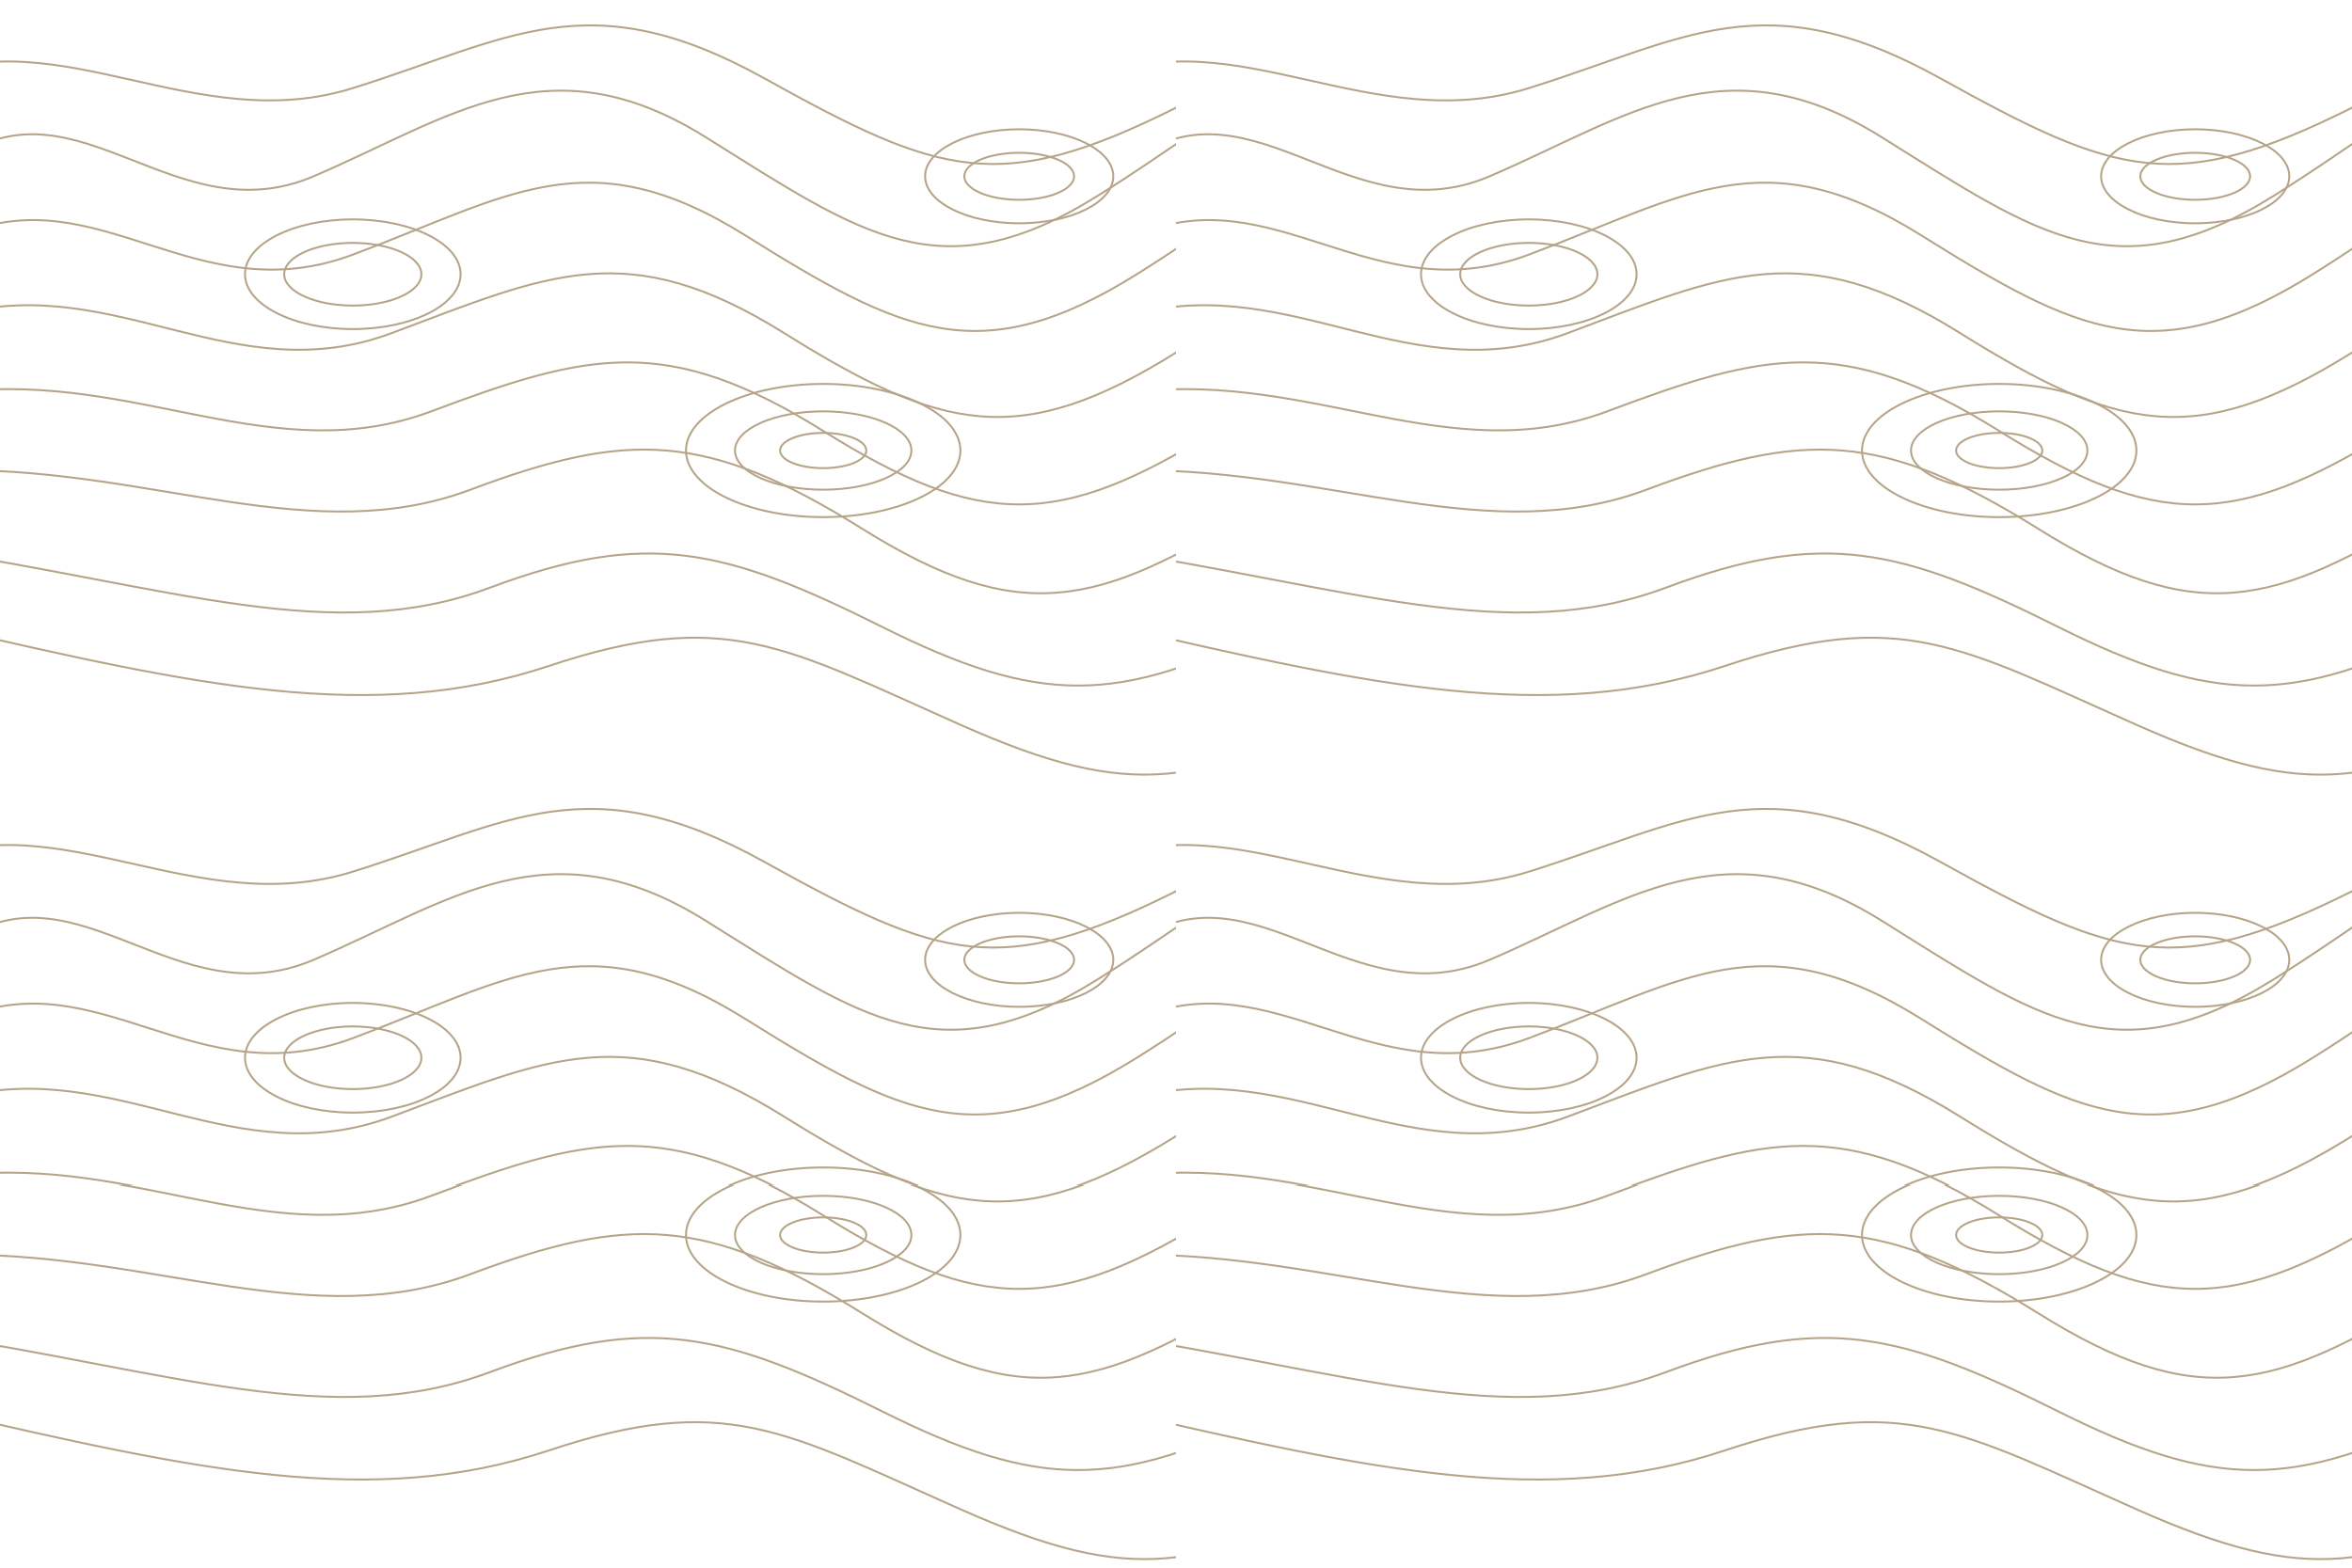
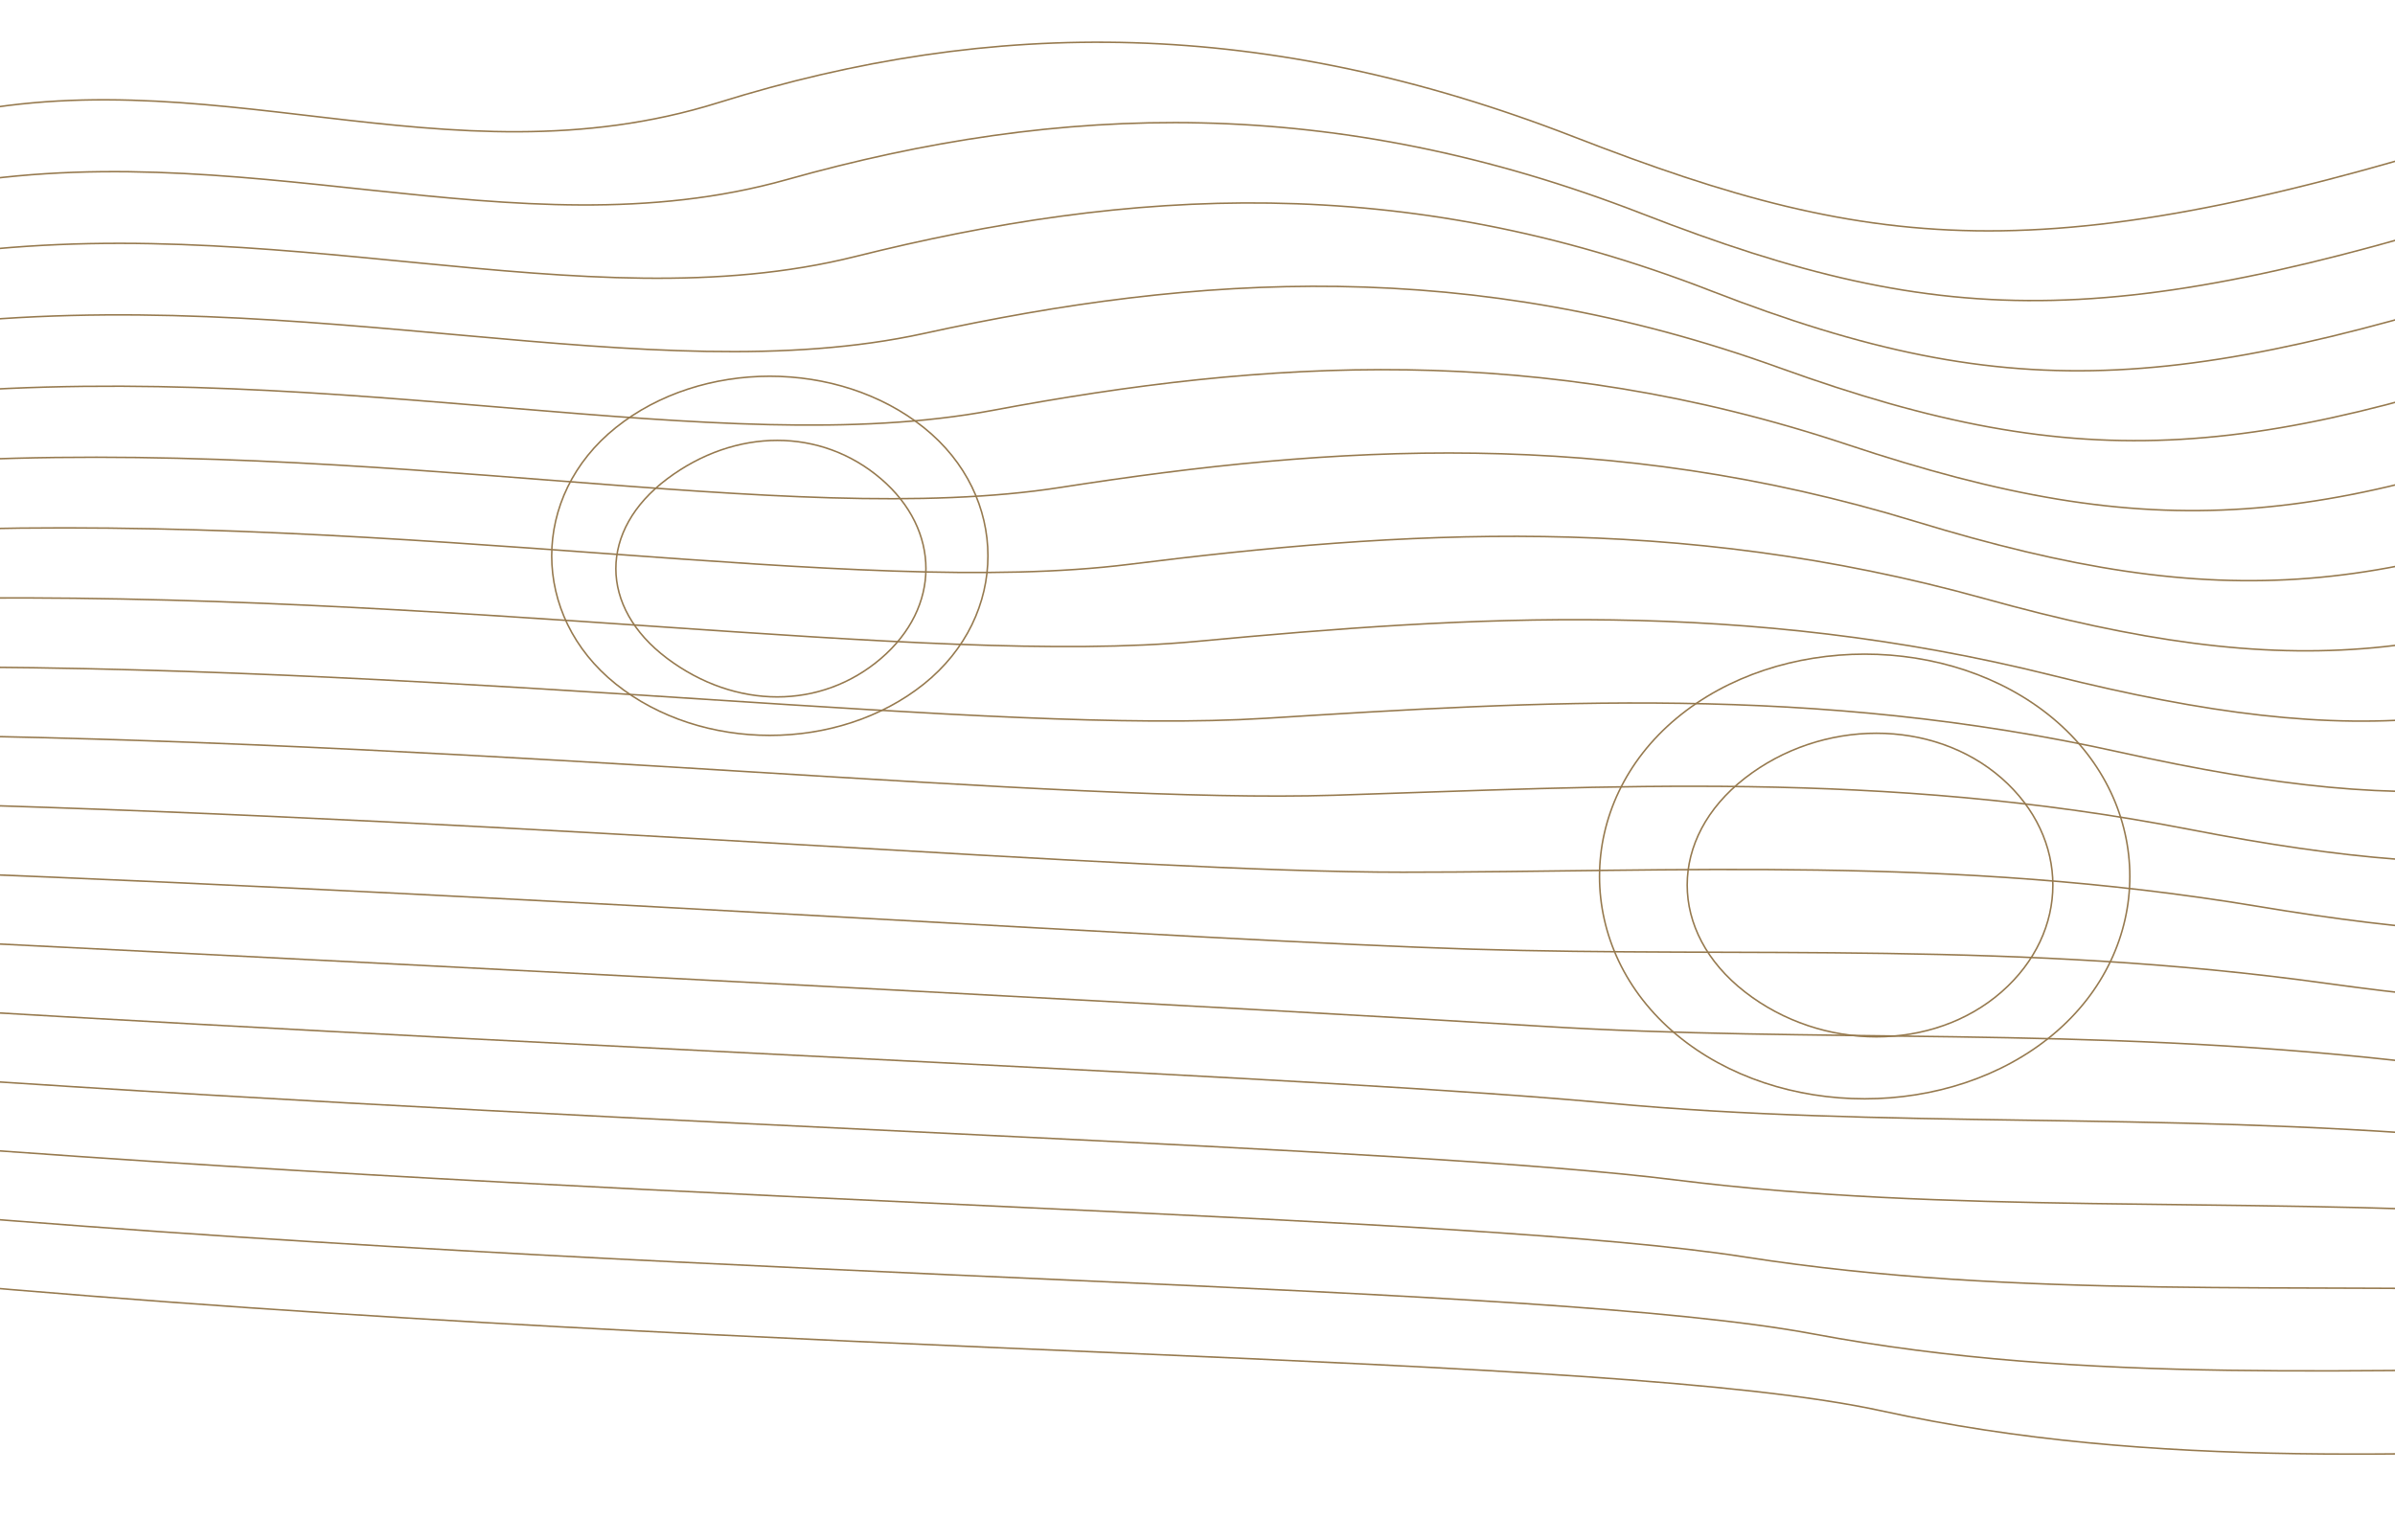
- <svg xmlns="http://www.w3.org/2000/svg" width="1200" height="800" viewBox="0 0 1200 800">
-   <defs>
-     <pattern id="topo" width="600" height="400" patternUnits="userSpaceOnUse">
-       <g fill="none" stroke="#7a5a28" stroke-width="1" opacity="0.55">
-         <path d="M-20,80 C40,40 90,120 160,90 S280,20 360,70 S480,150 560,100 S640,30 700,80" />
-         <path d="M-20,120 C50,90 100,160 180,130 S300,70 380,120 S500,190 580,140 S660,70 720,120" />
-         <path d="M-20,160 C60,140 120,200 200,170 S320,120 400,170 S520,230 600,180 S680,120 740,160" />
-         <path d="M-20,200 C70,190 140,240 220,210 S340,170 420,220 S540,270 620,220 S700,170 760,200" />
-         <path d="M-20,240 C80,240 160,280 240,250 S360,220 440,270 S560,310 640,260 S720,220 780,240" />
-         <path d="M-40,40 C30,10 100,70 180,45 S300,-10 390,40 S510,100 600,55 S690,-5 760,40" />
-         <path d="M-40,280 C90,300 170,330 250,300 S370,280 450,320 S570,360 650,320 S740,280 820,300" />
-         <path d="M-30,320 C100,350 190,370 280,340 S400,330 490,370 S610,400 700,360 S800,330 880,350" />
-         <ellipse cx="180" cy="140" rx="55" ry="28" />
-         <ellipse cx="180" cy="140" rx="35" ry="16" />
-         <ellipse cx="420" cy="230" rx="70" ry="34" />
-         <ellipse cx="420" cy="230" rx="45" ry="20" />
-         <ellipse cx="420" cy="230" rx="22" ry="9" />
-         <ellipse cx="520" cy="90" rx="48" ry="24" />
-         <ellipse cx="520" cy="90" rx="28" ry="12" />
-       </g>
-     </pattern>
-   </defs>
-   <rect width="100%" height="100%" fill="url(#topo)" />
+ <svg xmlns="http://www.w3.org/2000/svg" width="1400" height="900" viewBox="0 0 1400 900">
+   <g fill="none" stroke="#8a6a3a" stroke-width="0.9" stroke-linecap="round" opacity="0.9">
+     <path d="M-40,70 C120,30 260,110 420,60 S740,10 920,80 S1200,160 1480,70" />
+     <path d="M-40,110 C140,75 300,150 460,105 S780,55 960,125 S1240,195 1500,110" />
+     <path d="M-40,150 C160,120 340,190 500,150 S820,100 1000,170 S1280,230 1520,150" />
+     <path d="M-40,190 C180,165 380,230 540,195 S860,150 1040,215 S1320,270 1540,190" />
+     <path d="M-40,230 C200,210 420,270 580,240 S900,200 1080,260 S1360,310 1560,230" />
+     <path d="M-40,270 C220,255 460,310 620,285 S940,250 1120,305 S1400,350 1580,270" />
+     <path d="M-40,310 C240,300 500,350 660,330 S980,300 1160,350 S1440,390 1600,310" />
+     <path d="M-40,350 C260,345 540,390 700,375 S1020,350 1200,395 S1480,430 1620,350" />
+     <path d="M-40,390 C280,390 580,430 740,420 S1060,400 1240,440 S1520,470 1640,390" />
+     <path d="M-40,430 C300,435 620,470 780,465 S1100,450 1280,485 S1560,510 1660,430" />
+     <path d="M-40,470 C320,480 660,510 820,510 S1140,500 1320,530 S1600,550 1680,470" />
+     <path d="M-40,510 C340,525 700,550 860,555 S1180,550 1360,575 S1640,590 1700,510" />
+     <path d="M-40,550 C360,570 740,590 900,600 S1220,600 1400,620 S1680,630 1720,550" />
+     <path d="M-40,590 C380,615 780,630 940,645 S1260,650 1440,665 S1720,670 1740,590" />
+     <path d="M-40,630 C400,660 820,670 980,690 S1300,700 1480,710 S1760,710 1760,630" />
+     <path d="M-40,670 C420,705 860,710 1020,735 S1340,750 1520,755 S1800,750 1780,670" />
+     <path d="M-40,710 C440,750 900,750 1060,780 S1380,800 1560,800 S1840,790 1800,710" />
+     <path d="M-40,750 C460,795 940,790 1100,825 S1420,850 1600,845 S1880,830 1820,750" />
+     <path d="M360,250 C410,210 490,210 540,250 C590,290 590,360 540,400 C490,440 410,440 360,400 C310,360 310,290 360,250 Z" />
+     <path d="M390,280 C430,250 480,250 515,280 C550,310 550,355 515,385 C480,415 430,415 390,385 C350,355 350,310 390,280 Z" />
+     <path d="M980,420 C1040,370 1140,370 1200,420 C1260,470 1260,555 1200,605 C1140,655 1040,655 980,605 C920,555 920,470 980,420 Z" />
+     <path d="M1020,455 C1065,420 1130,420 1170,455 C1210,490 1210,545 1170,580 C1130,615 1065,615 1020,580 C975,545 975,490 1020,455 Z" />
+   </g>
</svg>
